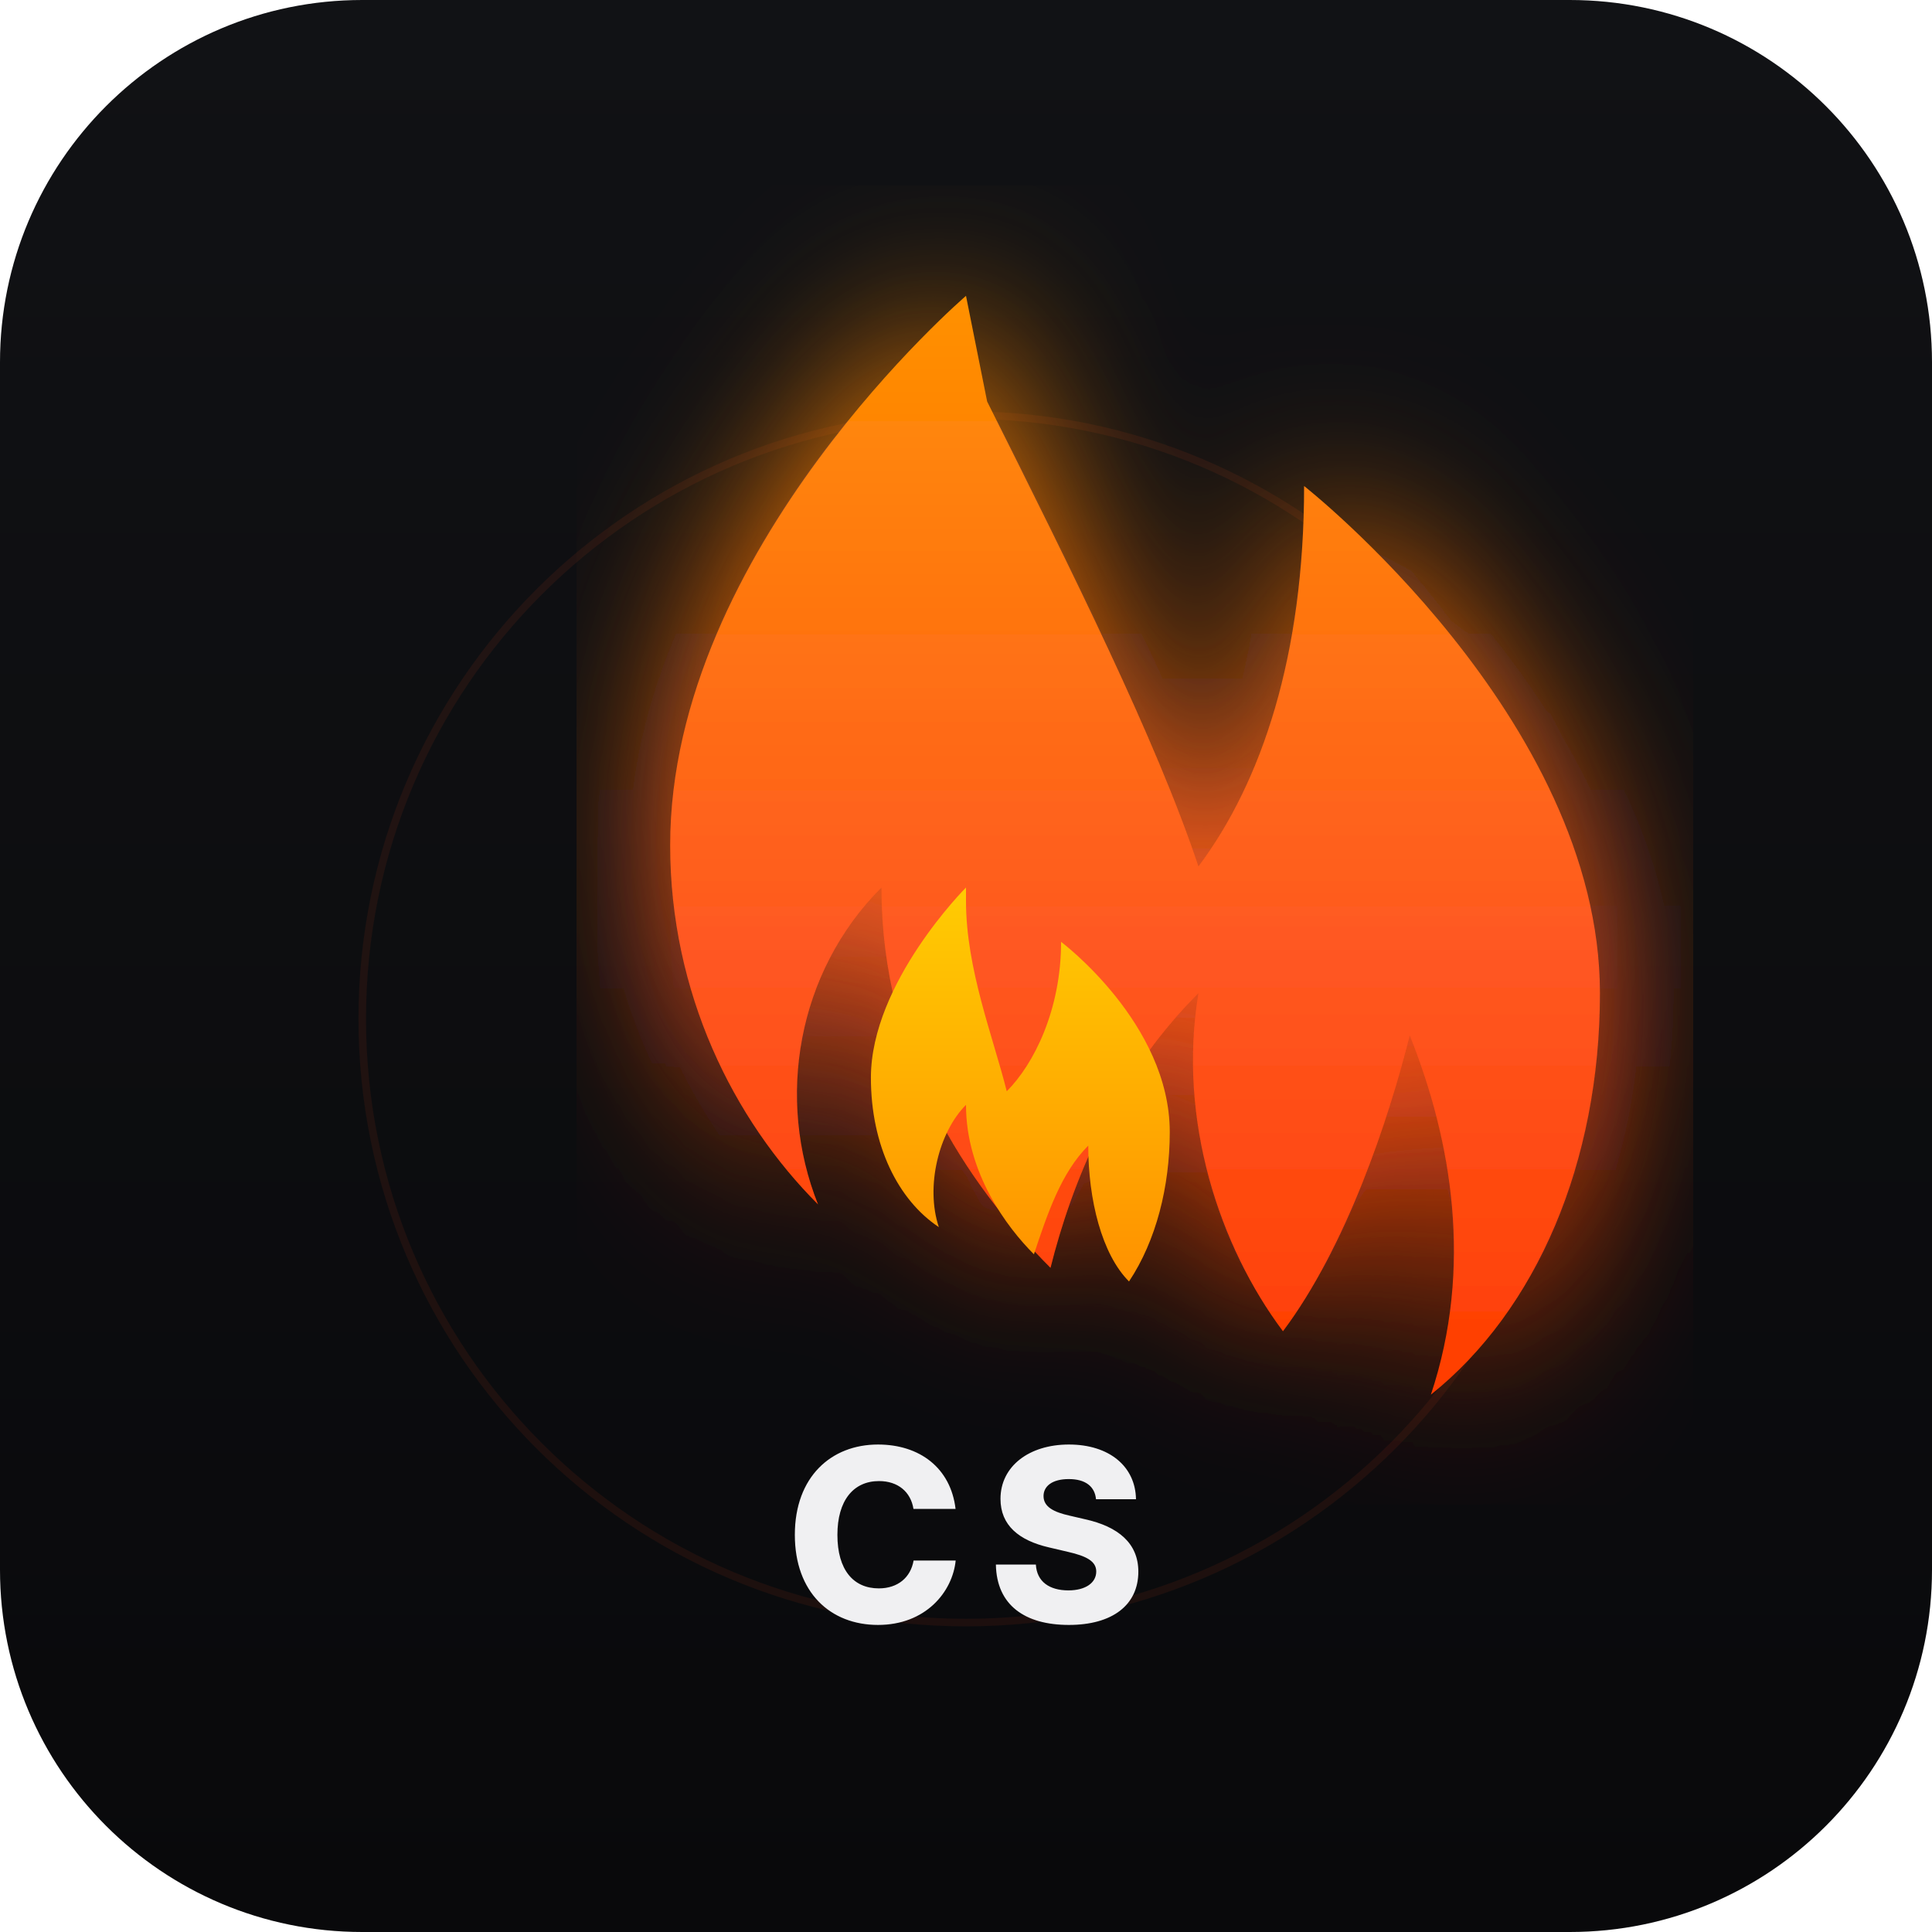
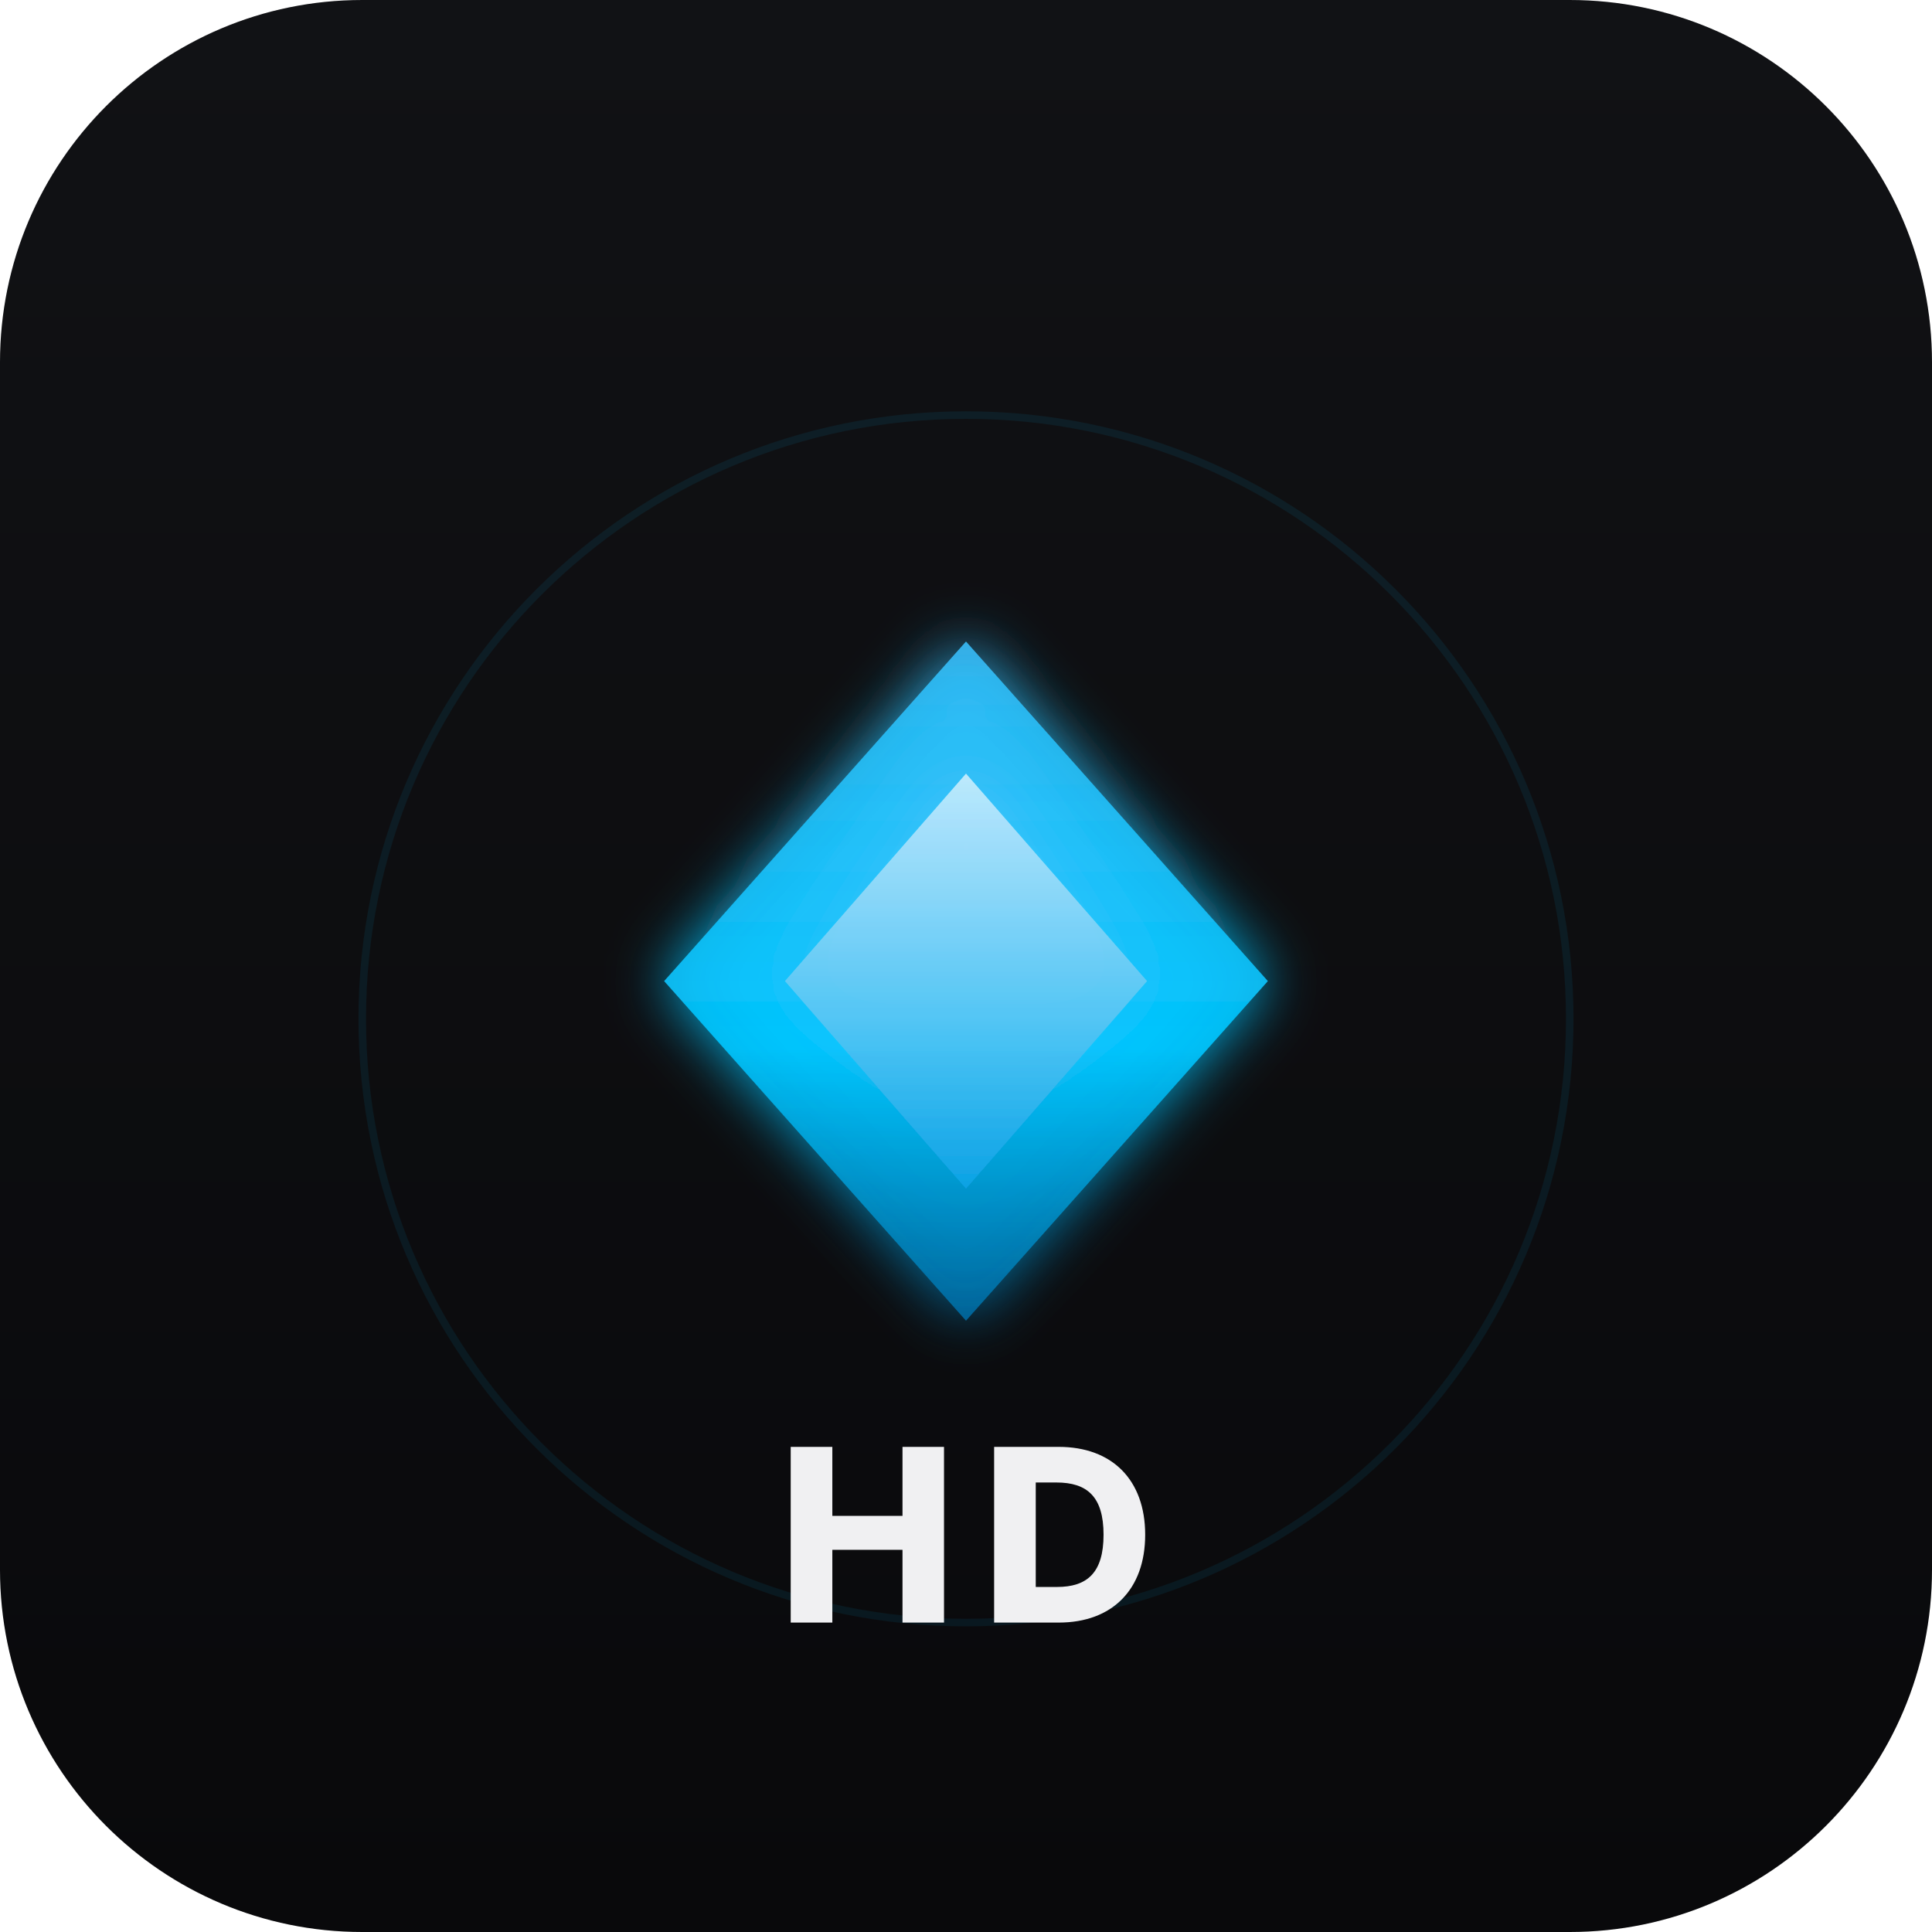
<svg xmlns="http://www.w3.org/2000/svg" viewBox="0 0 512 512">
  <defs>
    <linearGradient id="bg" x1="0" y1="0" x2="0" y2="1">
      <stop offset="0%" stop-color="#111215" />
      <stop offset="100%" stop-color="#09090b" />
    </linearGradient>
-     <linearGradient id="flame" x1="0" y1="1" x2="0" y2="0">
-       <stop offset="0%" stop-color="#ff3d00" />
-       <stop offset="40%" stop-color="#ff5722" />
-       <stop offset="100%" stop-color="#ff9100" />
+     <linearGradient id="accent" x1="0" y1="1" x2="0" y2="0">
+       <stop offset="0%" stop-color="#0369a1" />
+       <stop offset="40%" stop-color="#00c6ff" />
+       <stop offset="100%" stop-color="#38bdf8" />
    </linearGradient>
-     <linearGradient id="innerFlame" x1="0" y1="1" x2="0" y2="0">
-       <stop offset="0%" stop-color="#ff9100" />
-       <stop offset="100%" stop-color="#ffcc02" />
+     <linearGradient id="innerAccent" x1="0" y1="1" x2="0" y2="0">
+       <stop offset="0%" stop-color="#0ea5e9" />
+       <stop offset="100%" stop-color="#e0f2fe" />
    </linearGradient>
    <filter id="glow">
      <feGaussianBlur stdDeviation="8" result="blur" />
      <feMerge>
        <feMergeNode in="blur" />
        <feMergeNode in="SourceGraphic" />
      </feMerge>
    </filter>
  </defs>
  <rect width="512" height="512" rx="96" fill="url(#bg)" />
-   <circle cx="256" cy="270" r="160" fill="none" stroke="rgba(255,87,34,0.08)" stroke-width="2" />
-   <g filter="url(#glow)" transform="translate(256,280) scale(2.8)">
-     <path d="M0-72c0 0-28 24-28 52c0 14 6 26 14 34c-4-10-2-22 6-30c0 16 8 28 16 36c2-8 6-18 14-26c-2 12 2 24 8 32c6-8 10-20 12-28c4 10 6 22 2 34c10-8 16-22 16-38c0-26-28-48-28-48c0 16-4 28-10 36c-4-12-12-28-20-44z" fill="url(#flame)" />
+   <circle cx="256" cy="270" r="160" fill="none" stroke="rgba(0,198,255,0.08)" stroke-width="2" />
+   <g filter="url(#glow)" transform="translate(256,260)">
+     <polygon points="0,-90 80,0 0,90 -80,0" fill="url(#accent)" opacity="0.9" />
+     <polygon points="0,-55 48,0 0,55 -48,0" fill="url(#innerAccent)" opacity="0.8" />
  </g>
-   <g transform="translate(256,300) scale(1.8)">
-     <path d="M0-36c0 0-14 14-14 28c0 10 4 18 10 22c-2-6 0-14 4-18c0 10 6 18 10 22c2-6 4-12 8-16c0 8 2 16 6 20c4-6 6-14 6-22c0-16-16-28-16-28c0 10-4 18-8 22c-2-8-6-18-6-28z" fill="url(#innerFlame)" />
-   </g>
-   <text x="256" y="430" text-anchor="middle" font-family="Inter, system-ui, sans-serif" font-weight="800" font-size="64" fill="#f0f0f2" letter-spacing="6">CS</text>
+   <text x="256" y="430" text-anchor="middle" font-family="Inter, system-ui, sans-serif" font-weight="800" font-size="64" fill="#f0f0f2" letter-spacing="6">HD</text>
</svg>
